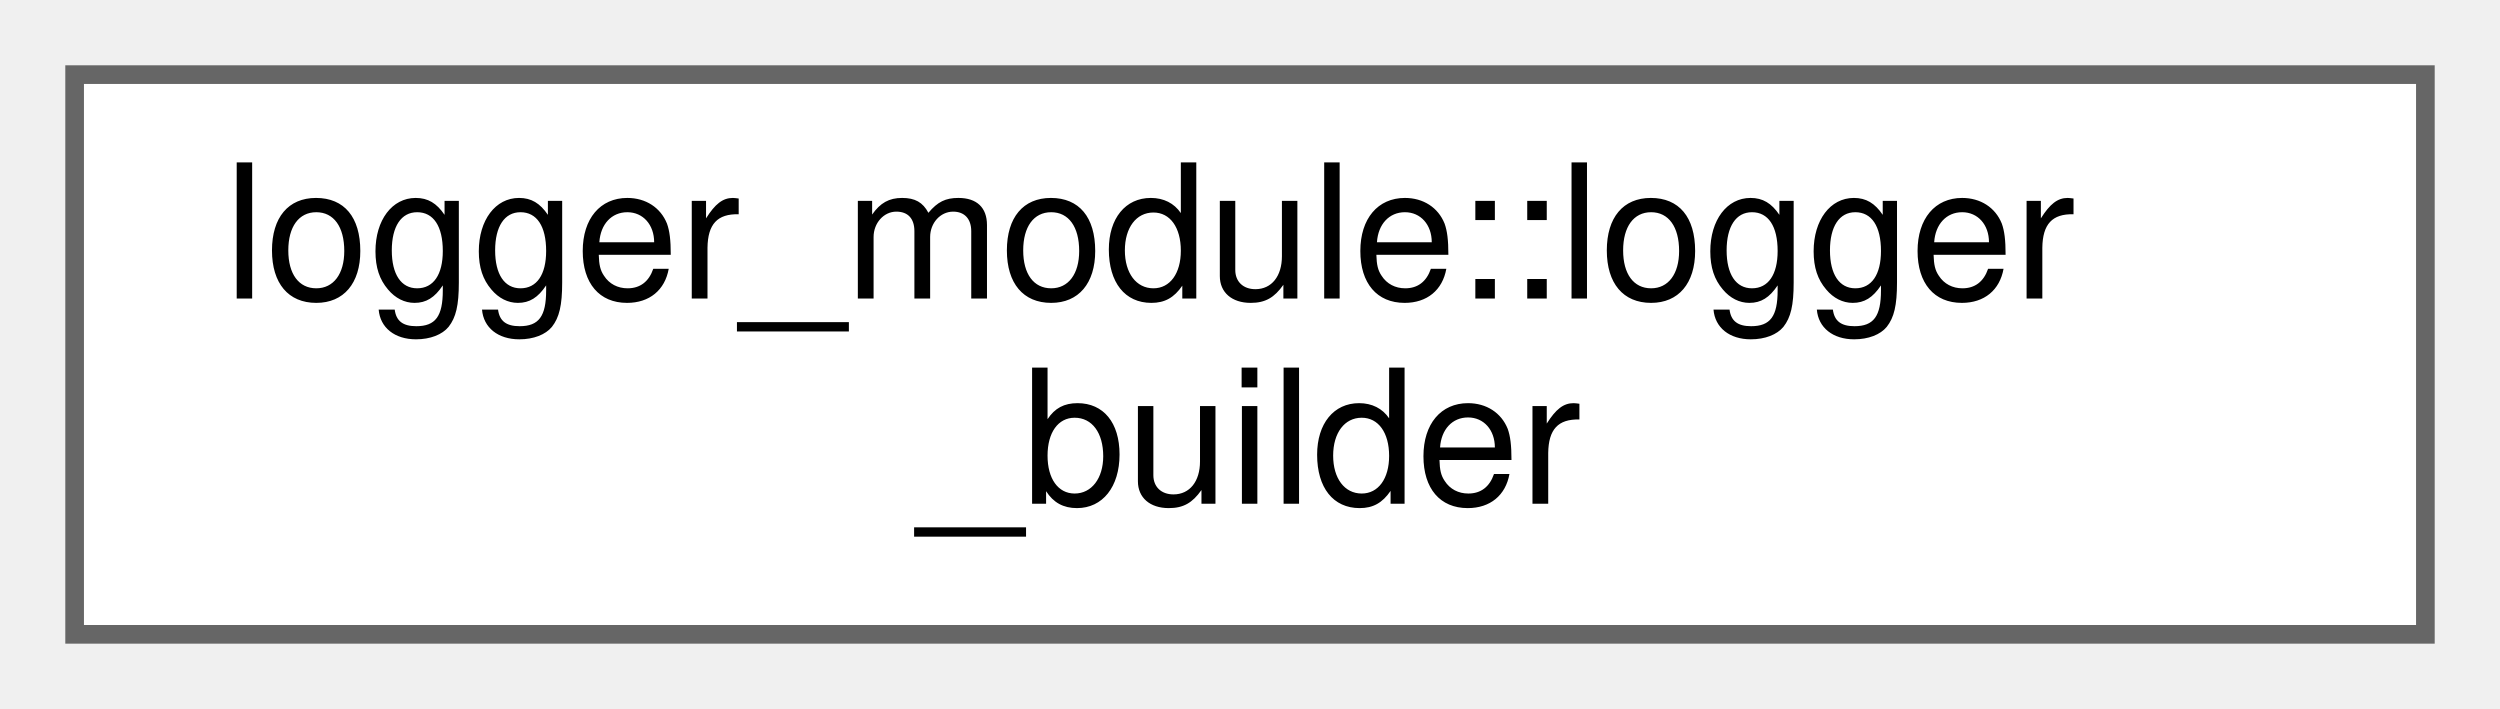
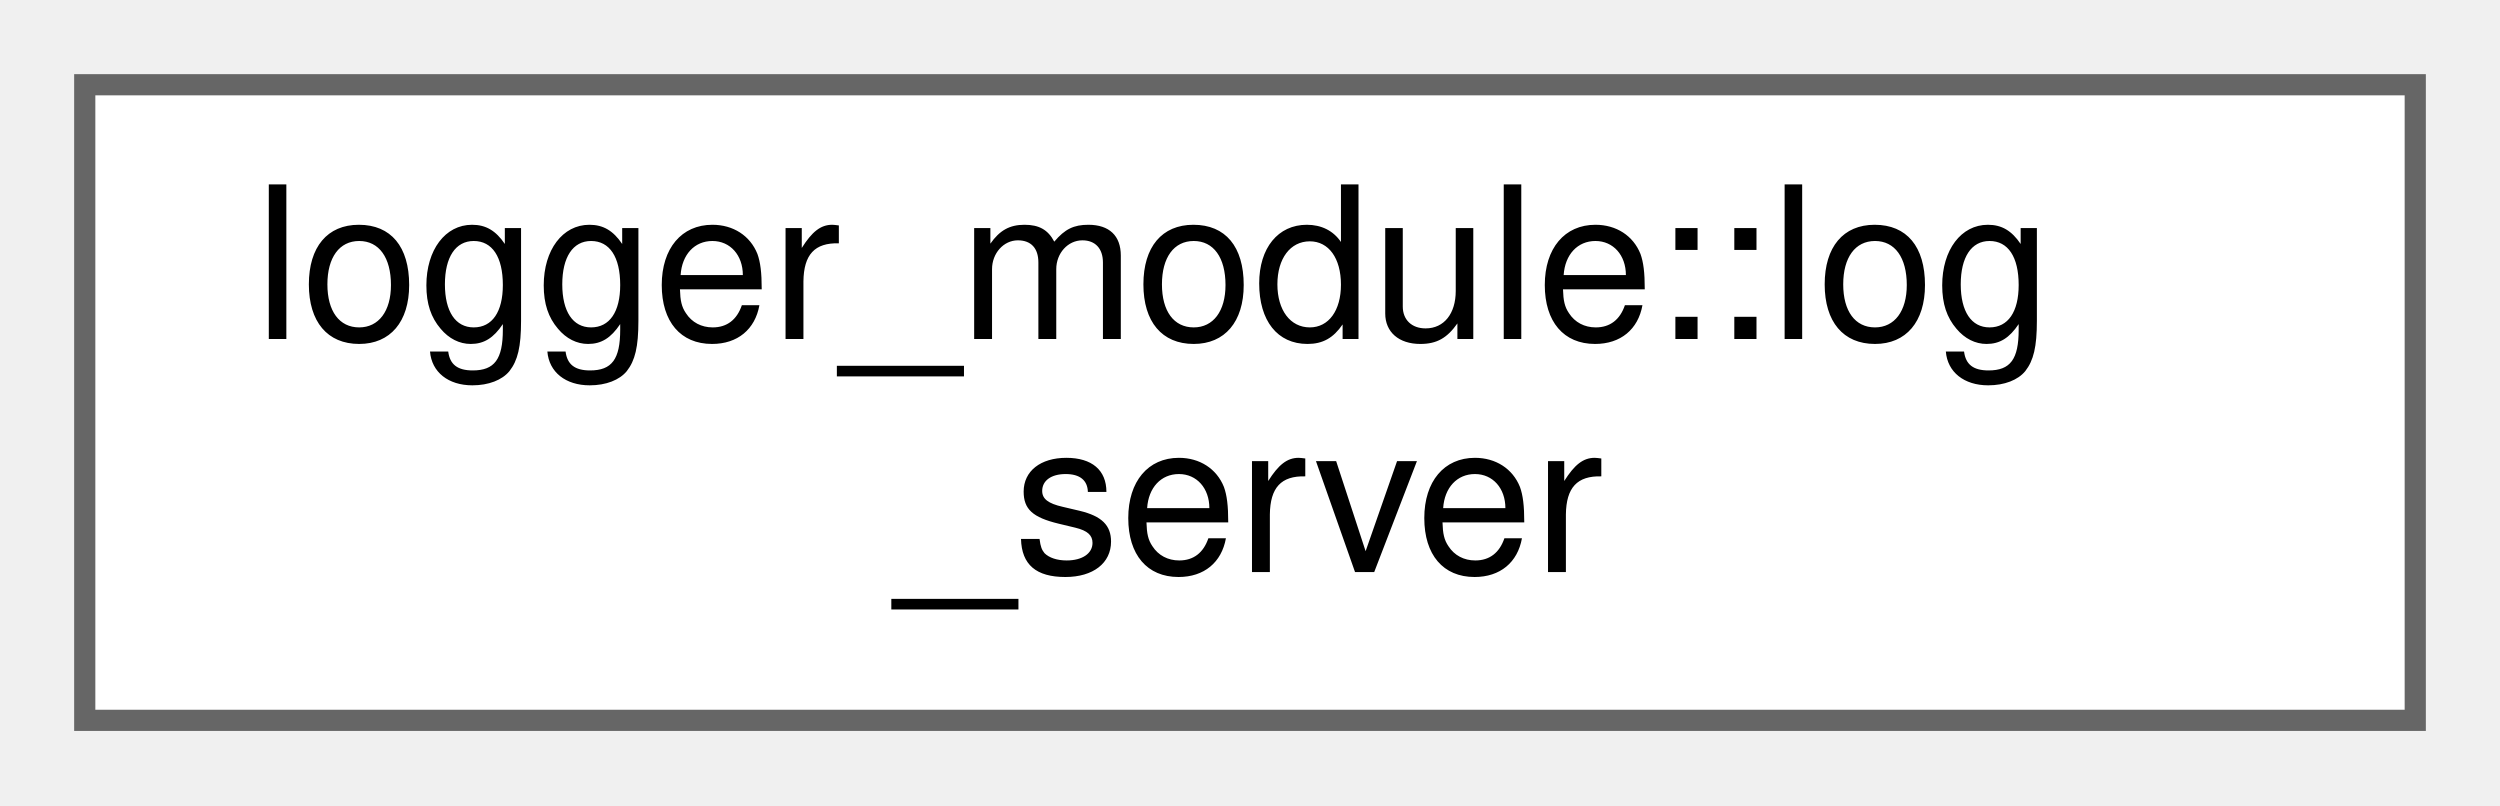
- <svg xmlns="http://www.w3.org/2000/svg" xmlns:xlink="http://www.w3.org/1999/xlink" width="134pt" height="38pt" viewBox="0.00 0.00 134.00 38.00">
+ <svg xmlns="http://www.w3.org/2000/svg" xmlns:xlink="http://www.w3.org/1999/xlink" width="118pt" height="38pt" viewBox="0.00 0.00 118.00 38.00">
  <g id="graph0" class="graph" transform="scale(1 1) rotate(0) translate(4 34)">
    <g id="Node000000" class="node">
      <g id="a_Node000000">
-         <a xlink:href="classlogger__module_1_1logger__builder.html" target="_top" xlink:title="Builder pattern for logger construction with validation.">
-           <polygon fill="white" stroke="#666666" points="126,-30 0,-30 0,0 126,0 126,-30" />
-           <text text-anchor="start" x="8" y="-18" font-family="Helvetica,sans-Serif" font-size="10.00">logger_module::logger</text>
-           <text text-anchor="middle" x="63" y="-7" font-family="Helvetica,sans-Serif" font-size="10.00">_builder</text>
+         <a xlink:href="classlogger__module_1_1log__server.html" target="_top" xlink:title="Server that receives logs from network writers.">
+           <polygon fill="white" stroke="#666666" points="110,-30 0,-30 0,0 110,0 110,-30" />
+           <text text-anchor="start" x="8" y="-18" font-family="Helvetica,sans-Serif" font-size="10.00">logger_module::log</text>
+           <text text-anchor="middle" x="55" y="-7" font-family="Helvetica,sans-Serif" font-size="10.00">_server</text>
        </a>
      </g>
    </g>
  </g>
</svg>
